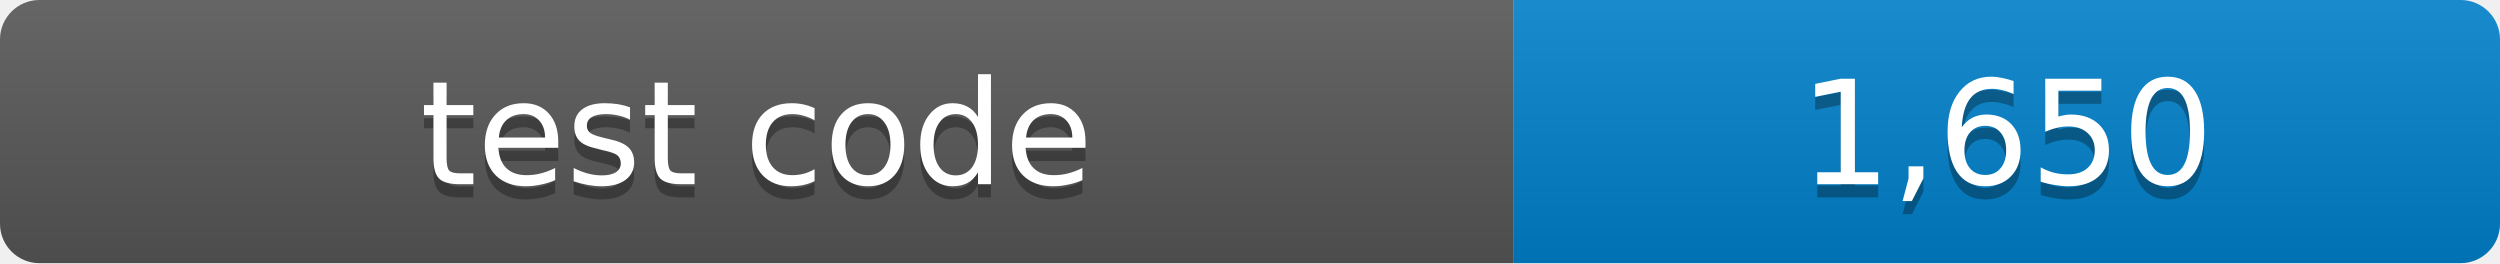
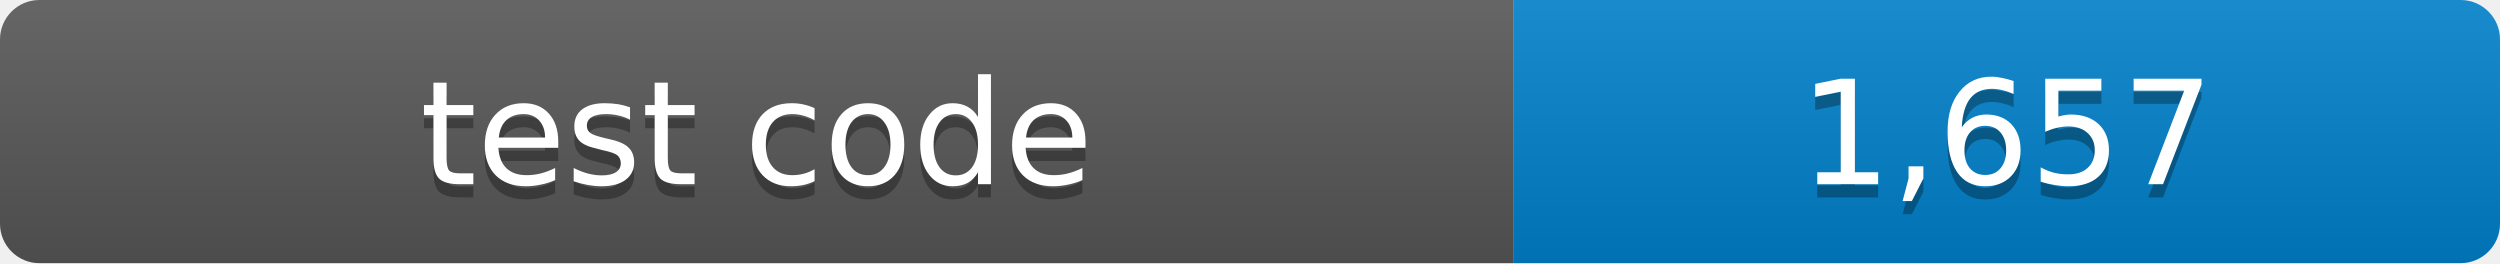
- <svg xmlns="http://www.w3.org/2000/svg" width="190" height="20" role="img" aria-label="test code: 1,650 lines">
+ <svg xmlns="http://www.w3.org/2000/svg" width="190" height="20" role="img" aria-label="test code: 1,657 lines">
  <linearGradient id="shade" x2="0" y2="100%">
    <stop offset="0" stop-color="#fff" stop-opacity=".1" />
    <stop offset="1" stop-opacity=".1" />
  </linearGradient>
  <clipPath id="round">
    <rect width="190" height="20" rx="3" />
  </clipPath>
  <g clip-path="url(#round)">
    <path fill="#555" d="M0 0h115v20H0z" />
    <path fill="#007ec6" d="M115 0h75v20h-75z" />
    <path fill="url(#shade)" d="M0 0h190v20H0z" />
  </g>
  <g fill="#fff" text-anchor="middle" font-family="Verdana,Geneva,DejaVu Sans,sans-serif" font-size="11">
    <text x="57.5" y="15" fill="#010101" fill-opacity=".3">test code</text>
    <text x="57.5" y="14">test code</text>
-     <text x="152.5" y="15" fill="#010101" fill-opacity=".3">1,650</text>
-     <text x="152.5" y="14">1,650</text>
+     <text x="152.5" y="15" fill="#010101" fill-opacity=".3">1,657</text>
+     <text x="152.5" y="14">1,657</text>
  </g>
</svg>
